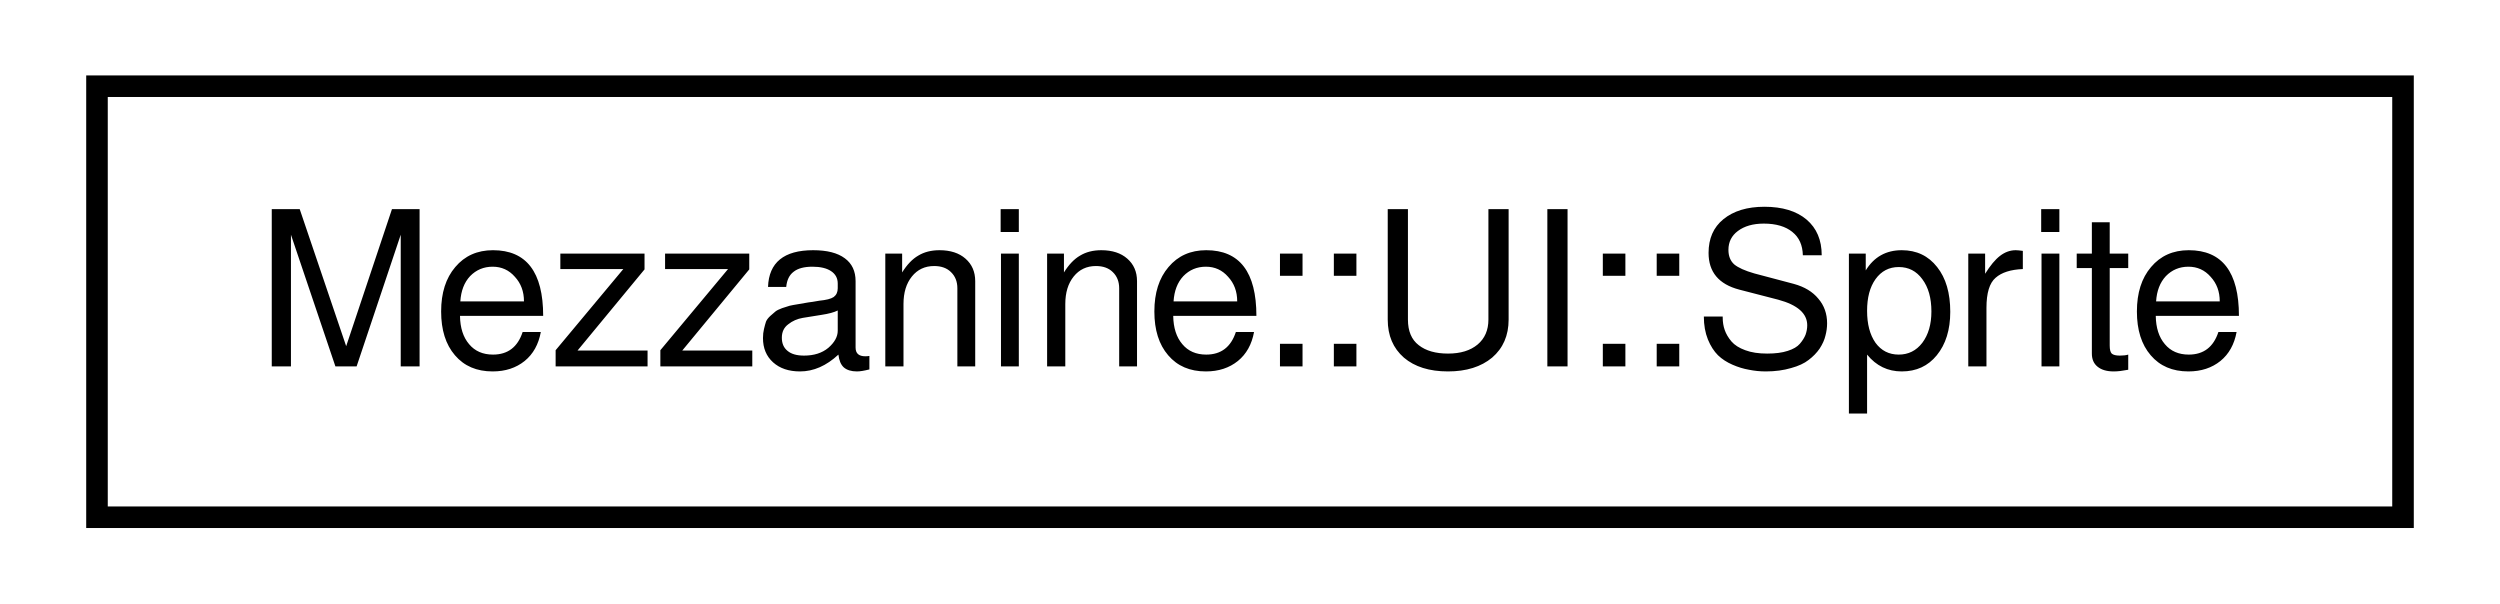
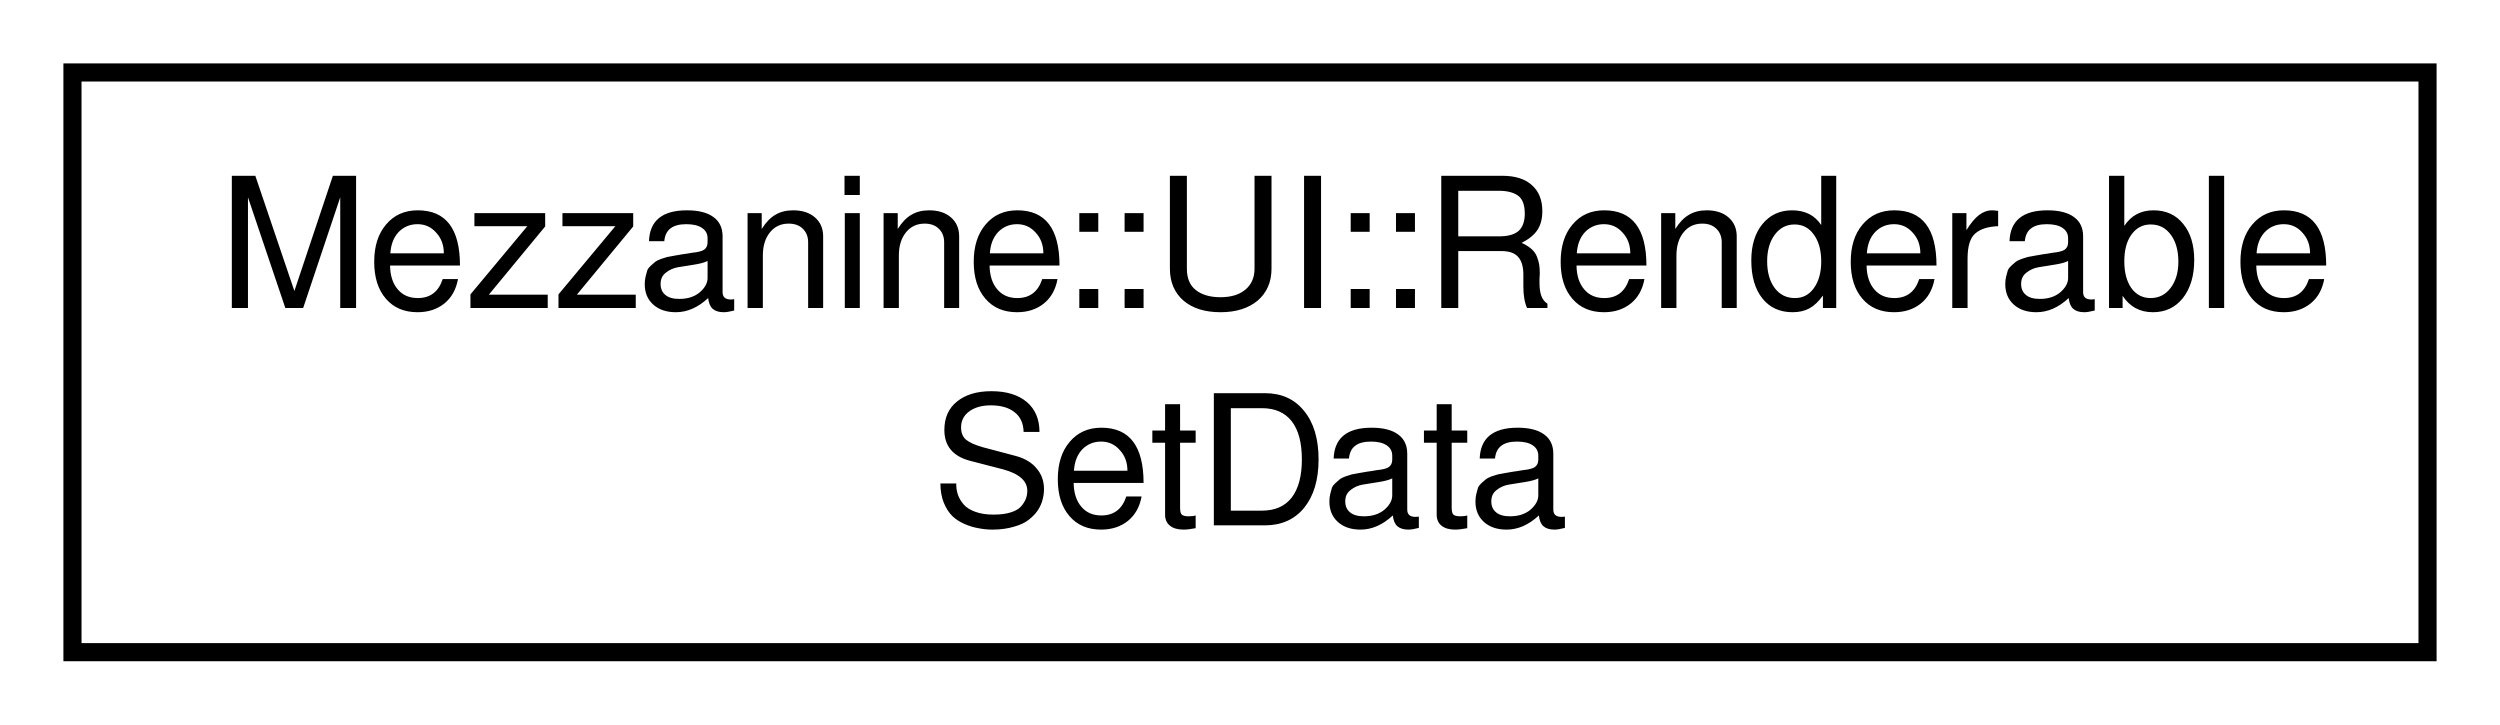
- <svg xmlns="http://www.w3.org/2000/svg" xmlns:xlink="http://www.w3.org/1999/xlink" width="116pt" height="28pt" viewBox="0.00 0.00 116.00 28.00">
-   <g id="graph1" class="graph" transform="scale(1 1) rotate(0) translate(4 24)">
+ <svg xmlns="http://www.w3.org/2000/svg" xmlns:xlink="http://www.w3.org/1999/xlink" width="138pt" height="40pt" viewBox="0.00 0.00 138.00 40.00">
+   <g id="graph1" class="graph" transform="scale(1 1) rotate(0) translate(4 36)">
    <g id="node1" class="node">
-       <a xlink:href="structMezzanine_1_1UI_1_1Sprite.xhtml" target="_top" xlink:title="Basic class used to describe a portion of a texture to be applied to a Quad.">
-         <polygon fill="none" stroke="black" points="0.5,-0 0.5,-20 107.5,-20 107.5,-0 0.5,-0" />
-         <text text-anchor="middle" x="54" y="-7" font-family="FreeSans" font-size="10.00">Mezzanine::UI::Sprite</text>
+       <a xlink:href="structMezzanine_1_1UI_1_1RenderableSetData.xhtml" target="_top" xlink:title="This is a helper class for the storage of Renderable Set's in a Tabset.">
+         <polygon fill="none" stroke="black" points="0,-0 0,-32 130,-32 130,-0 0,-0" />
+         <text text-anchor="start" x="8" y="-19" font-family="FreeSans" font-size="10.00">Mezzanine::UI::Renderable</text>
+         <text text-anchor="middle" x="65" y="-7" font-family="FreeSans" font-size="10.00">SetData</text>
      </a>
    </g>
  </g>
</svg>
